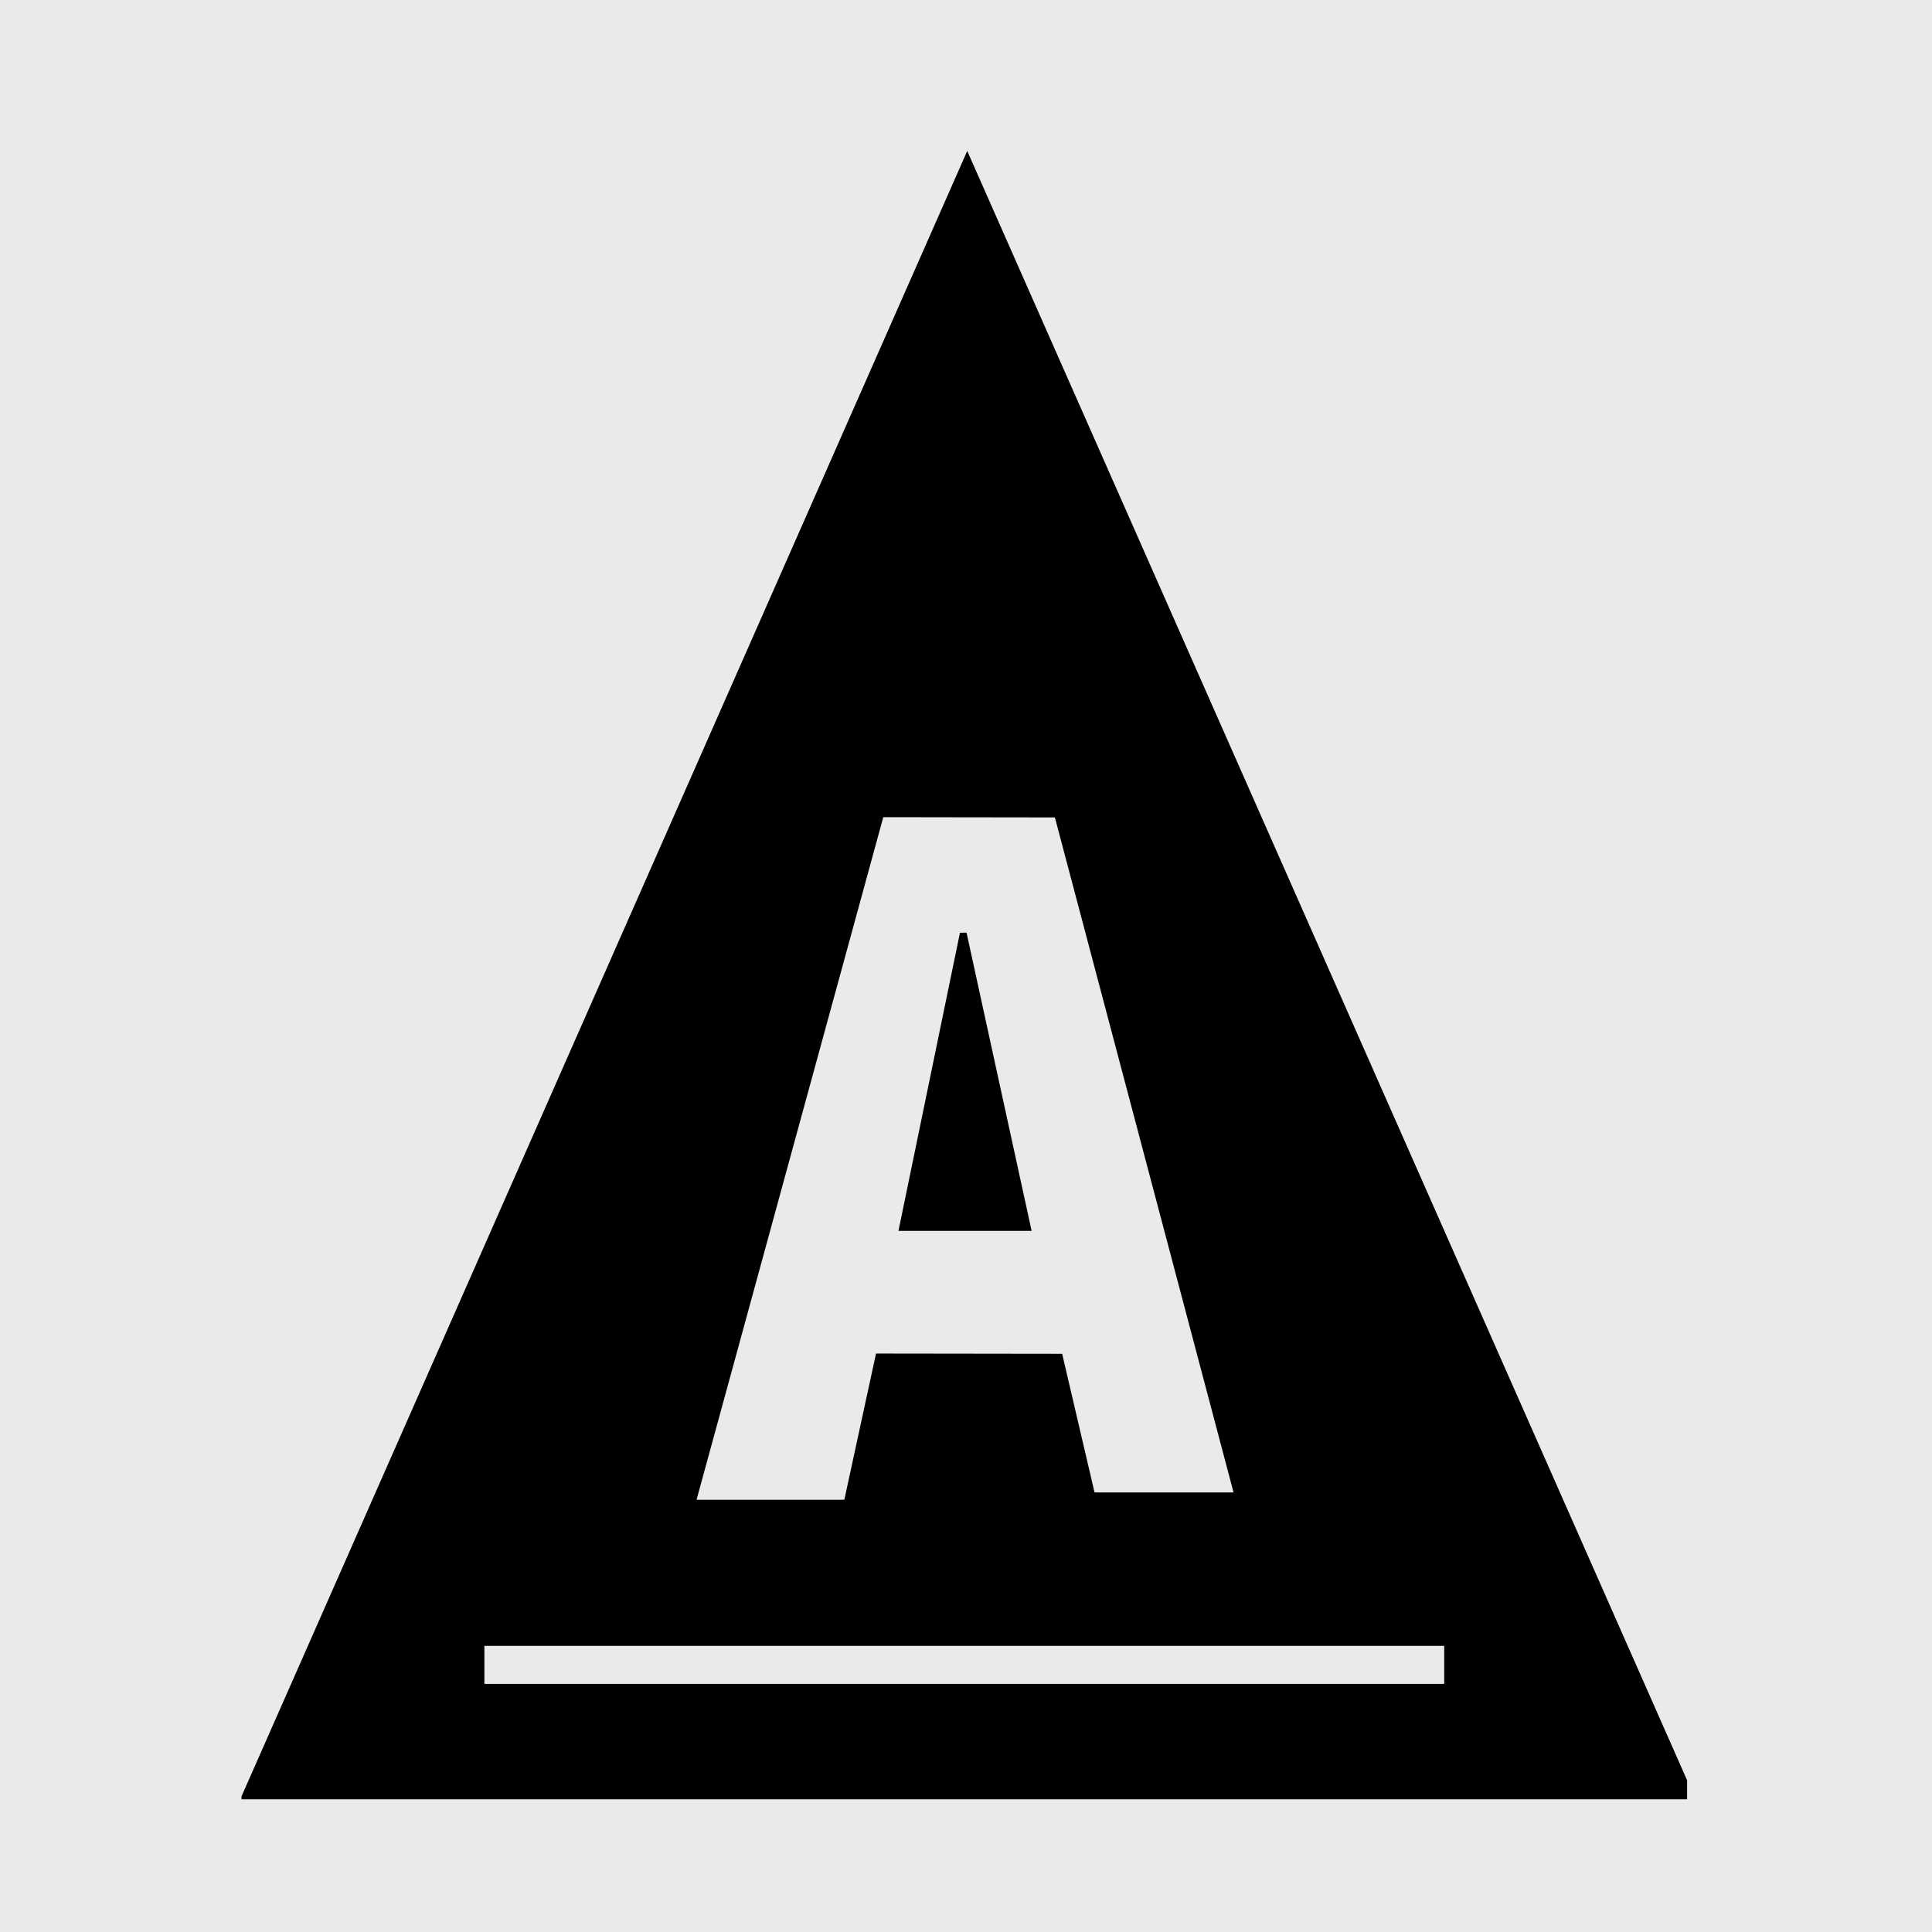
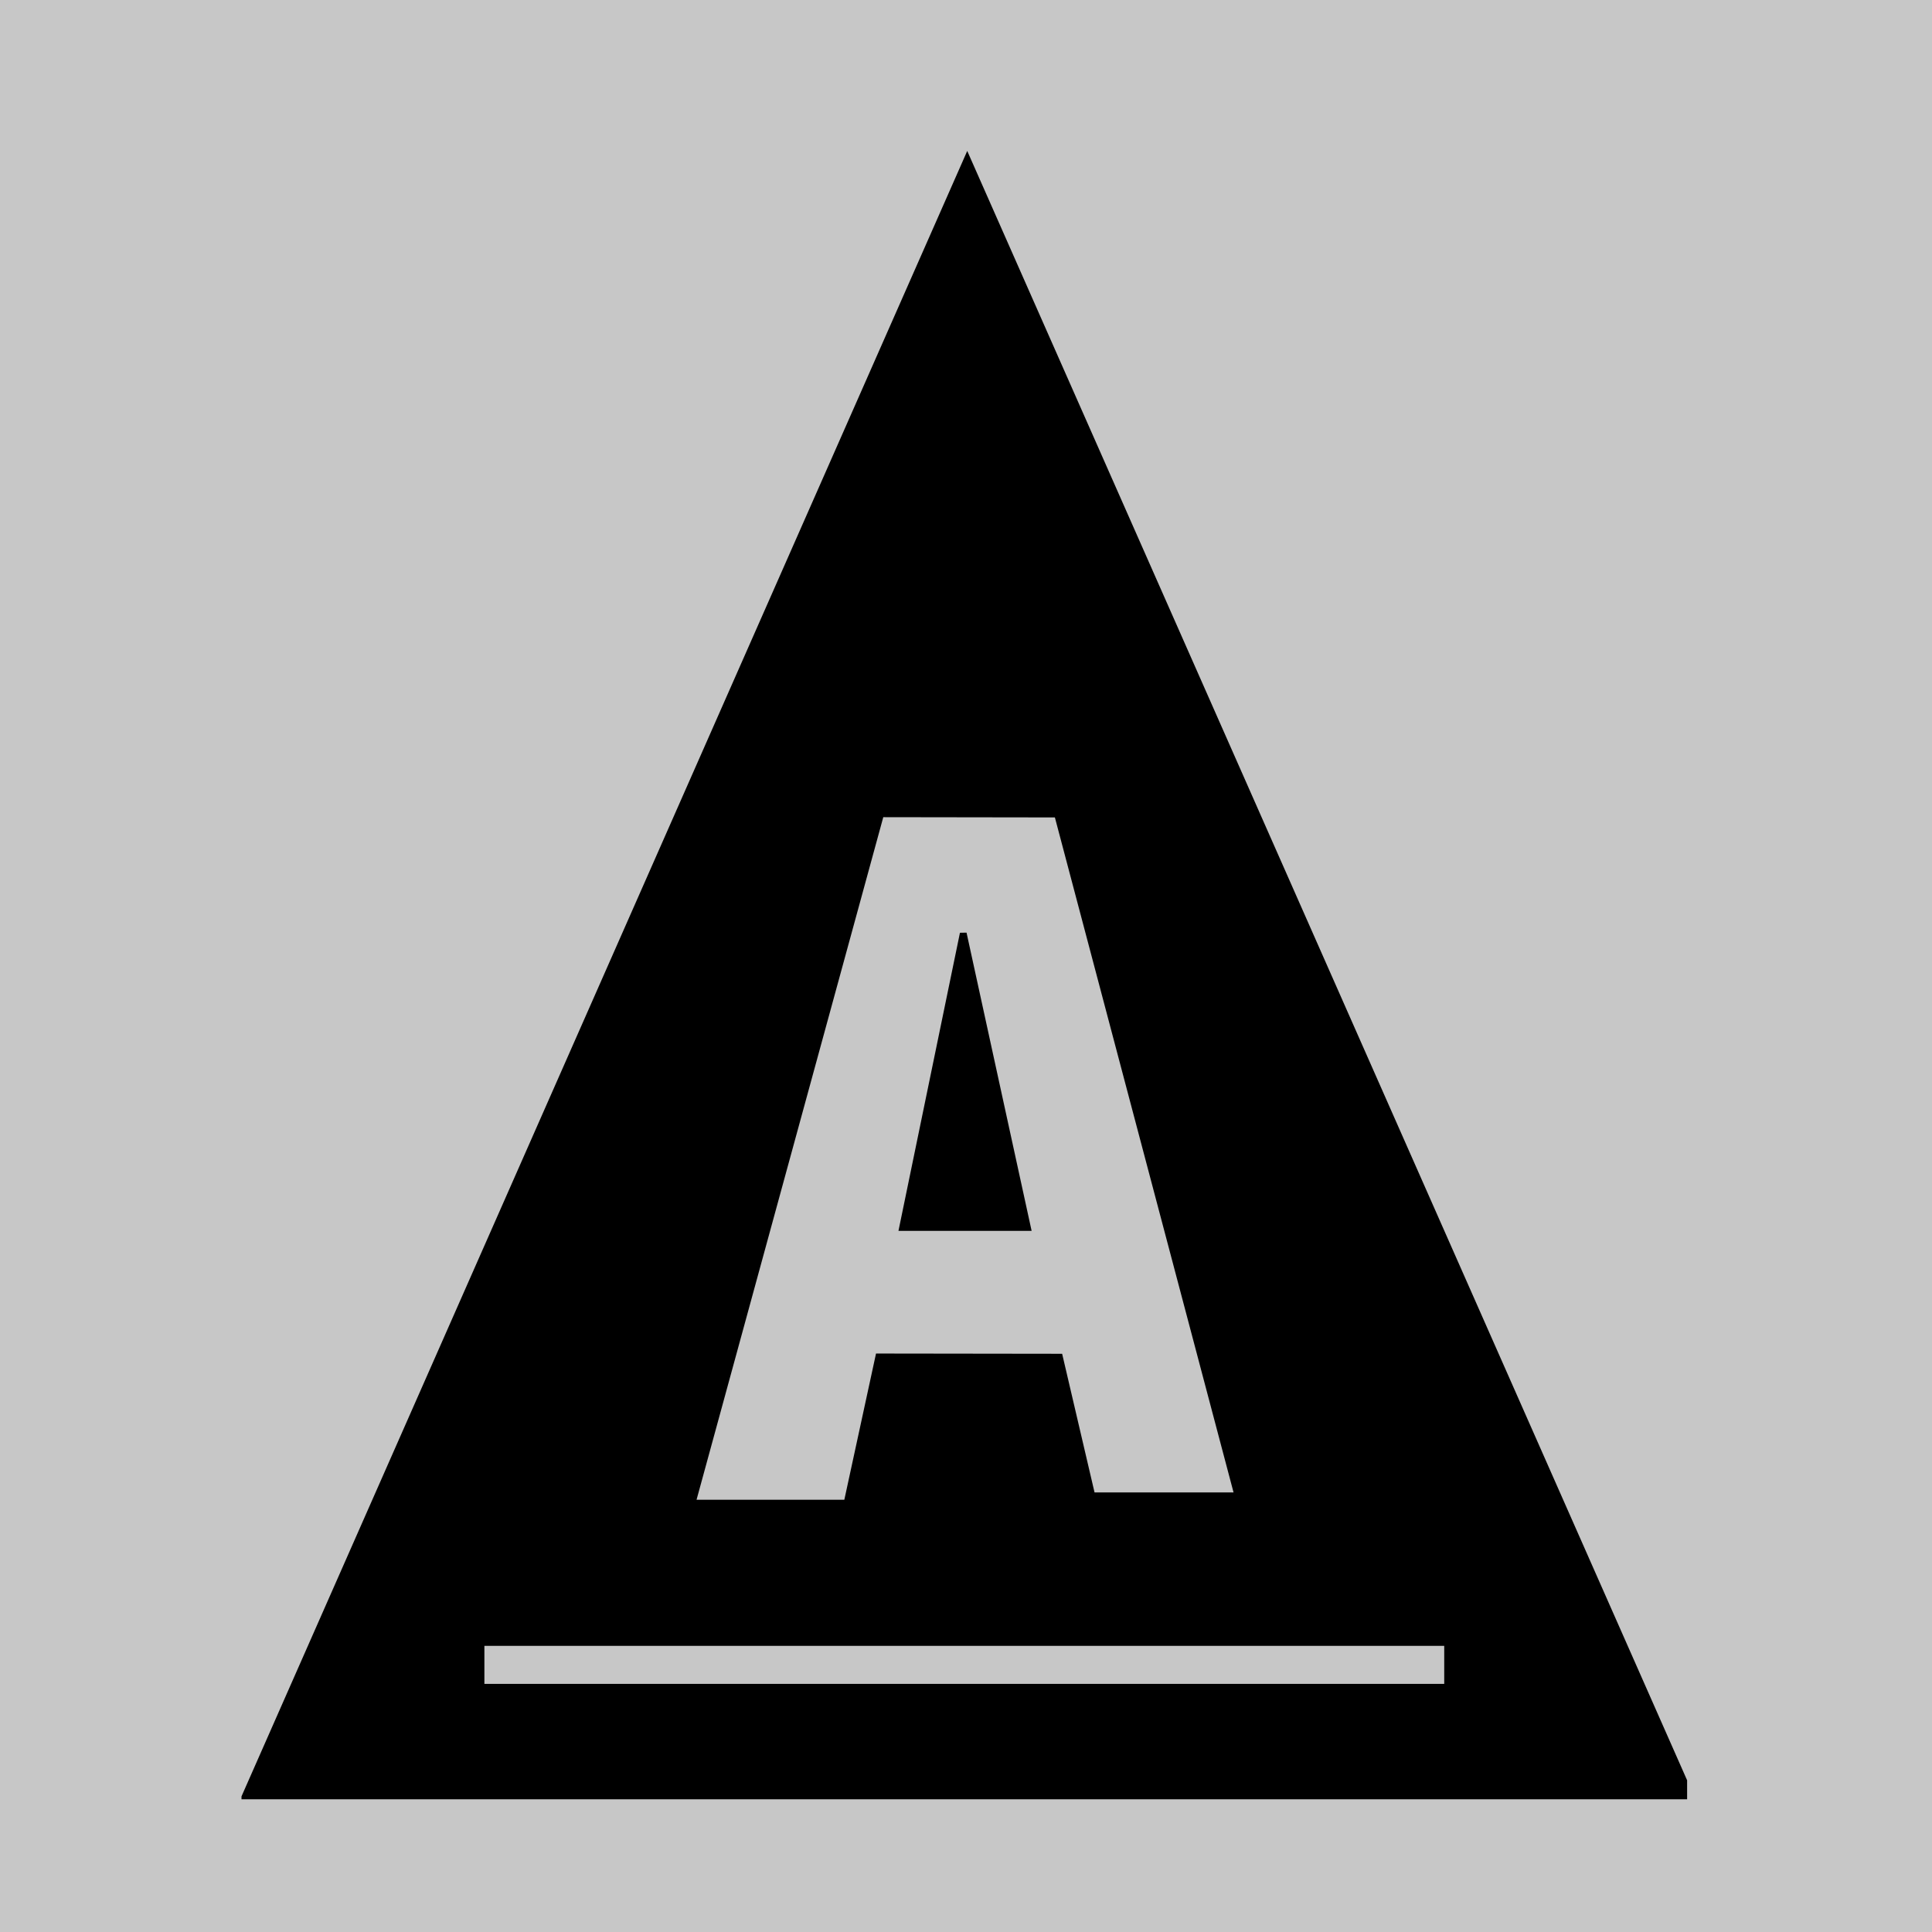
<svg xmlns="http://www.w3.org/2000/svg" viewBox="0 0 32 32" fill="none">
-   <rect width="32" height="32" fill="#e9eae9" />
+   <rect width="32" height="32" fill="#c7c7c7" />
  <g transform="translate(4 2.5) scale(0.146)">
    <path d="M0 186.668L82.332 0L164 184.846V187H0V186.668ZM51.622 153.016H68.389L71.984 136.43L93.099 136.458L96.774 152.186H112.544L92.276 75.611L72.807 75.583L51.625 153.013L51.622 153.016ZM136.445 169.595H27.555V173.906H136.445V169.595Z" fill="#000" />
    <path d="M74.53 122.513L81.505 88.695L82.253 88.681L89.636 122.513H74.53Z" fill="#000" />
  </g>
</svg>
